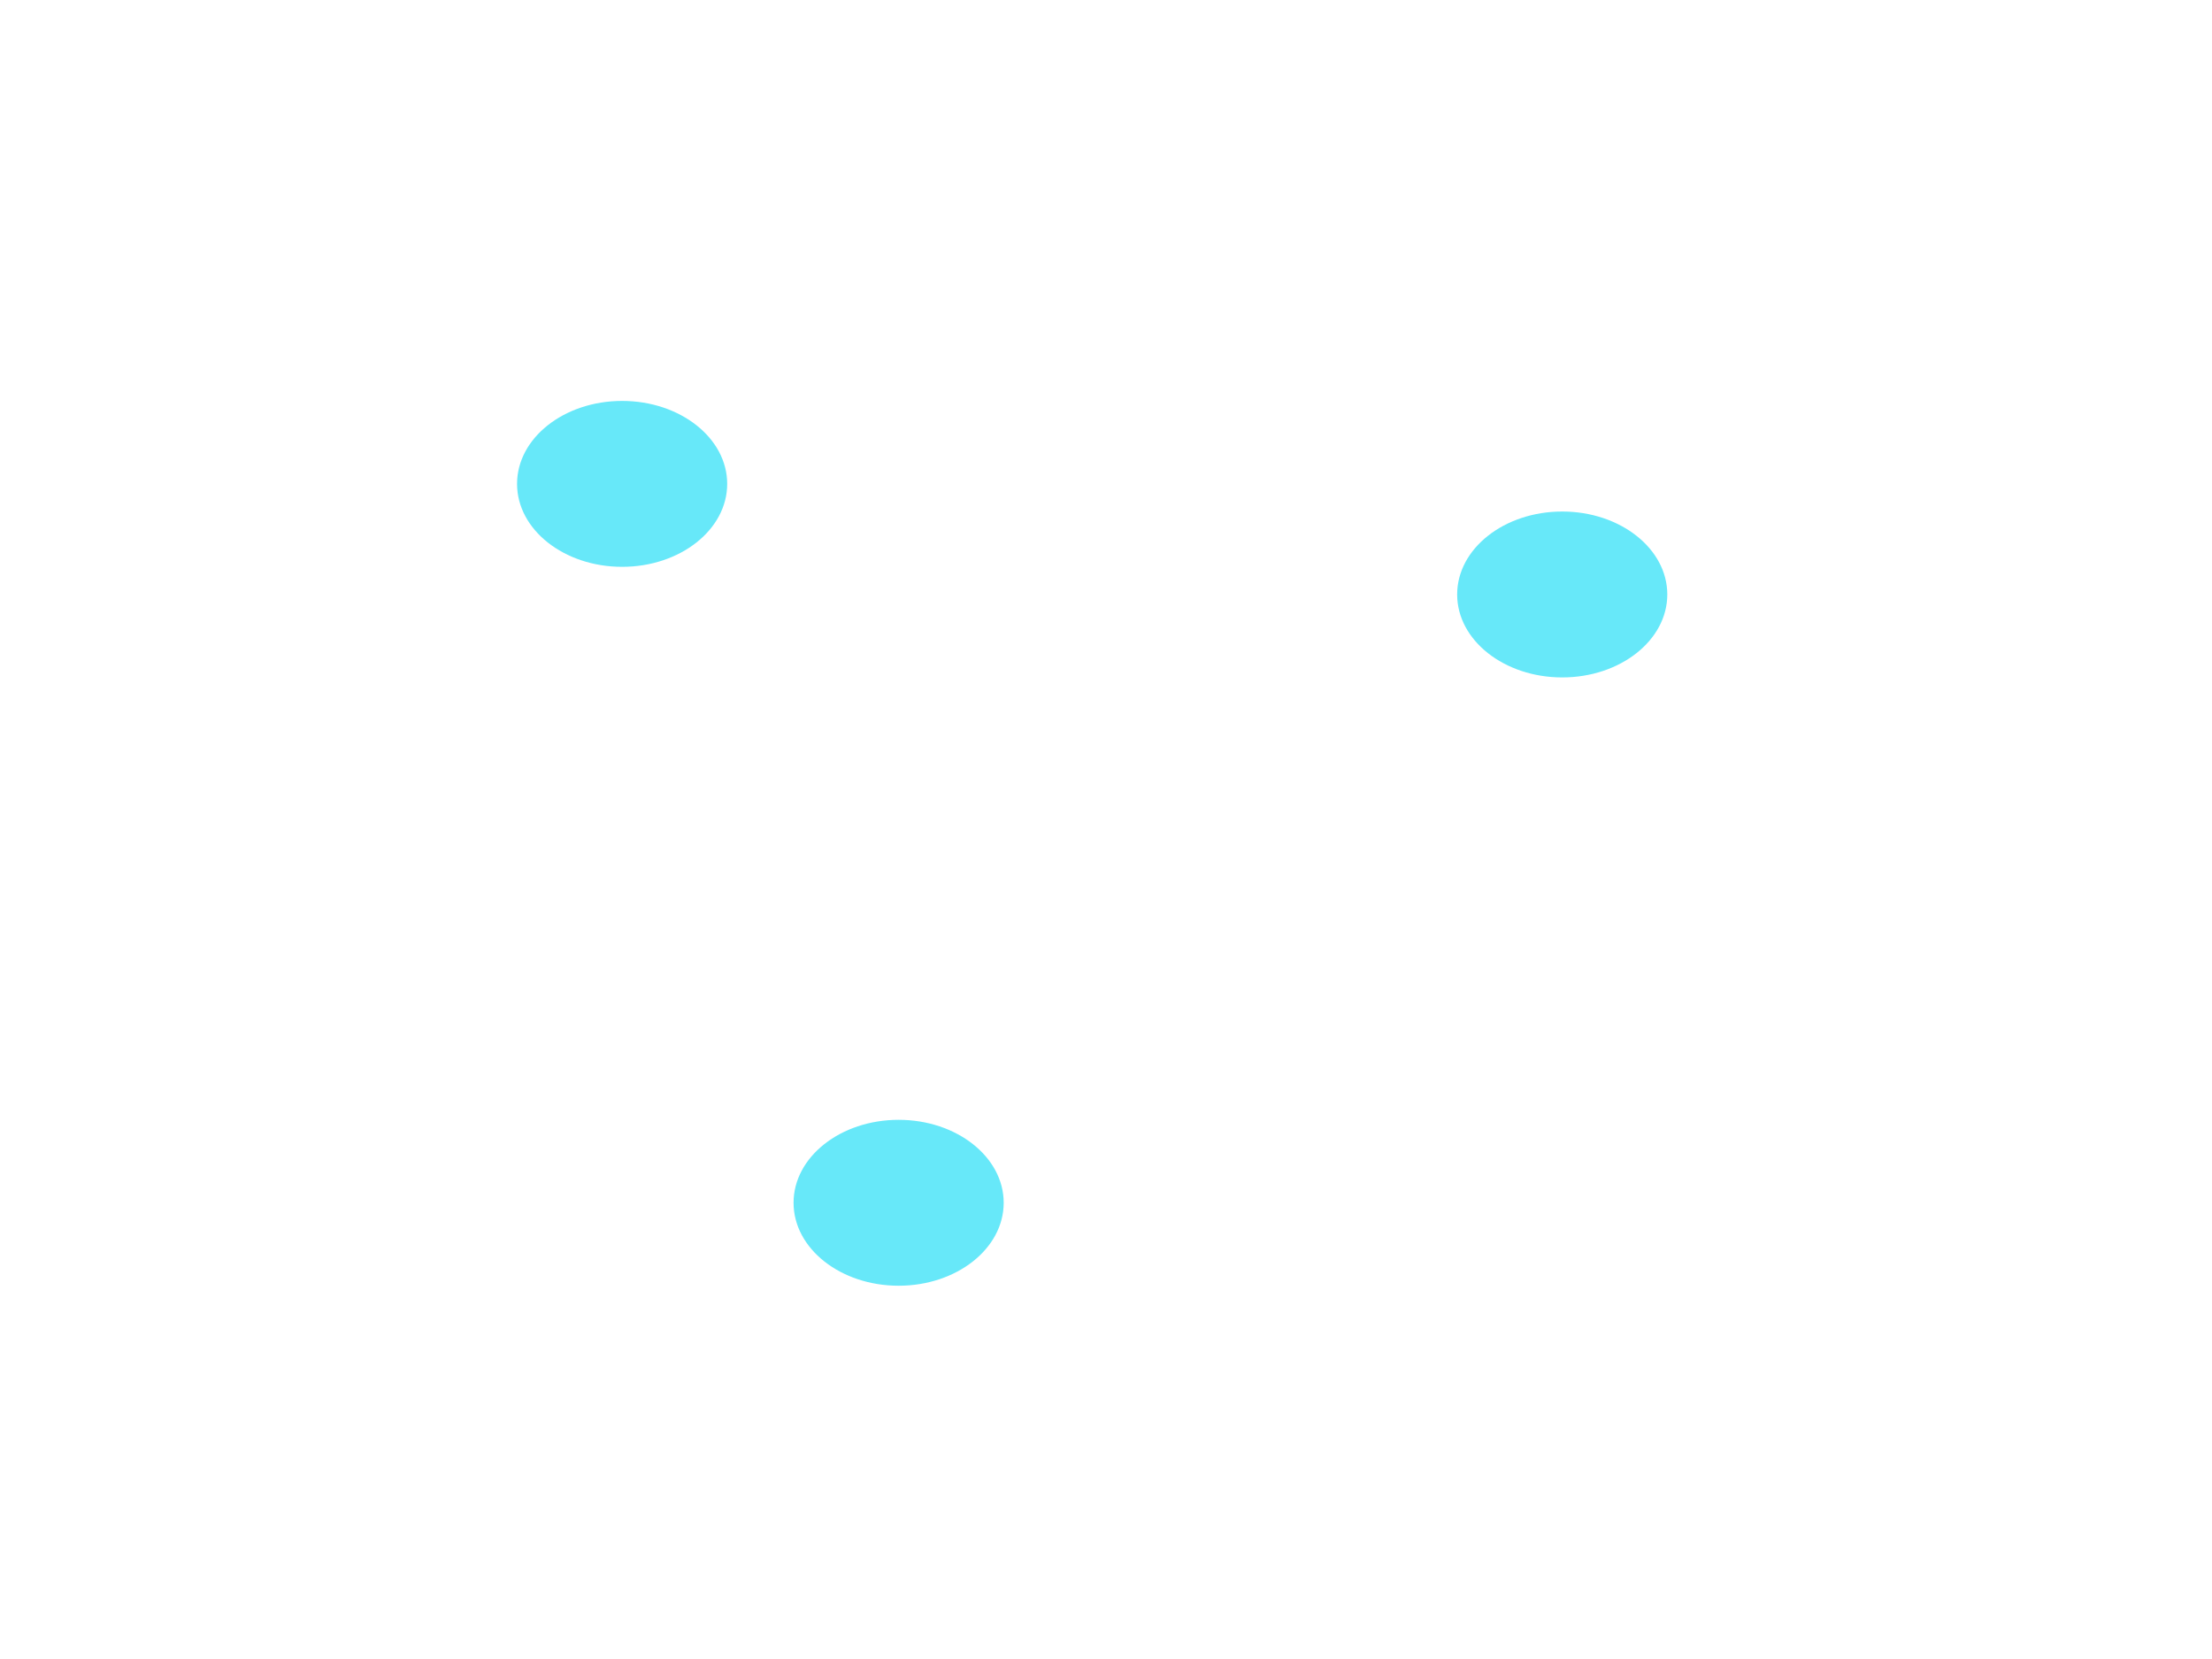
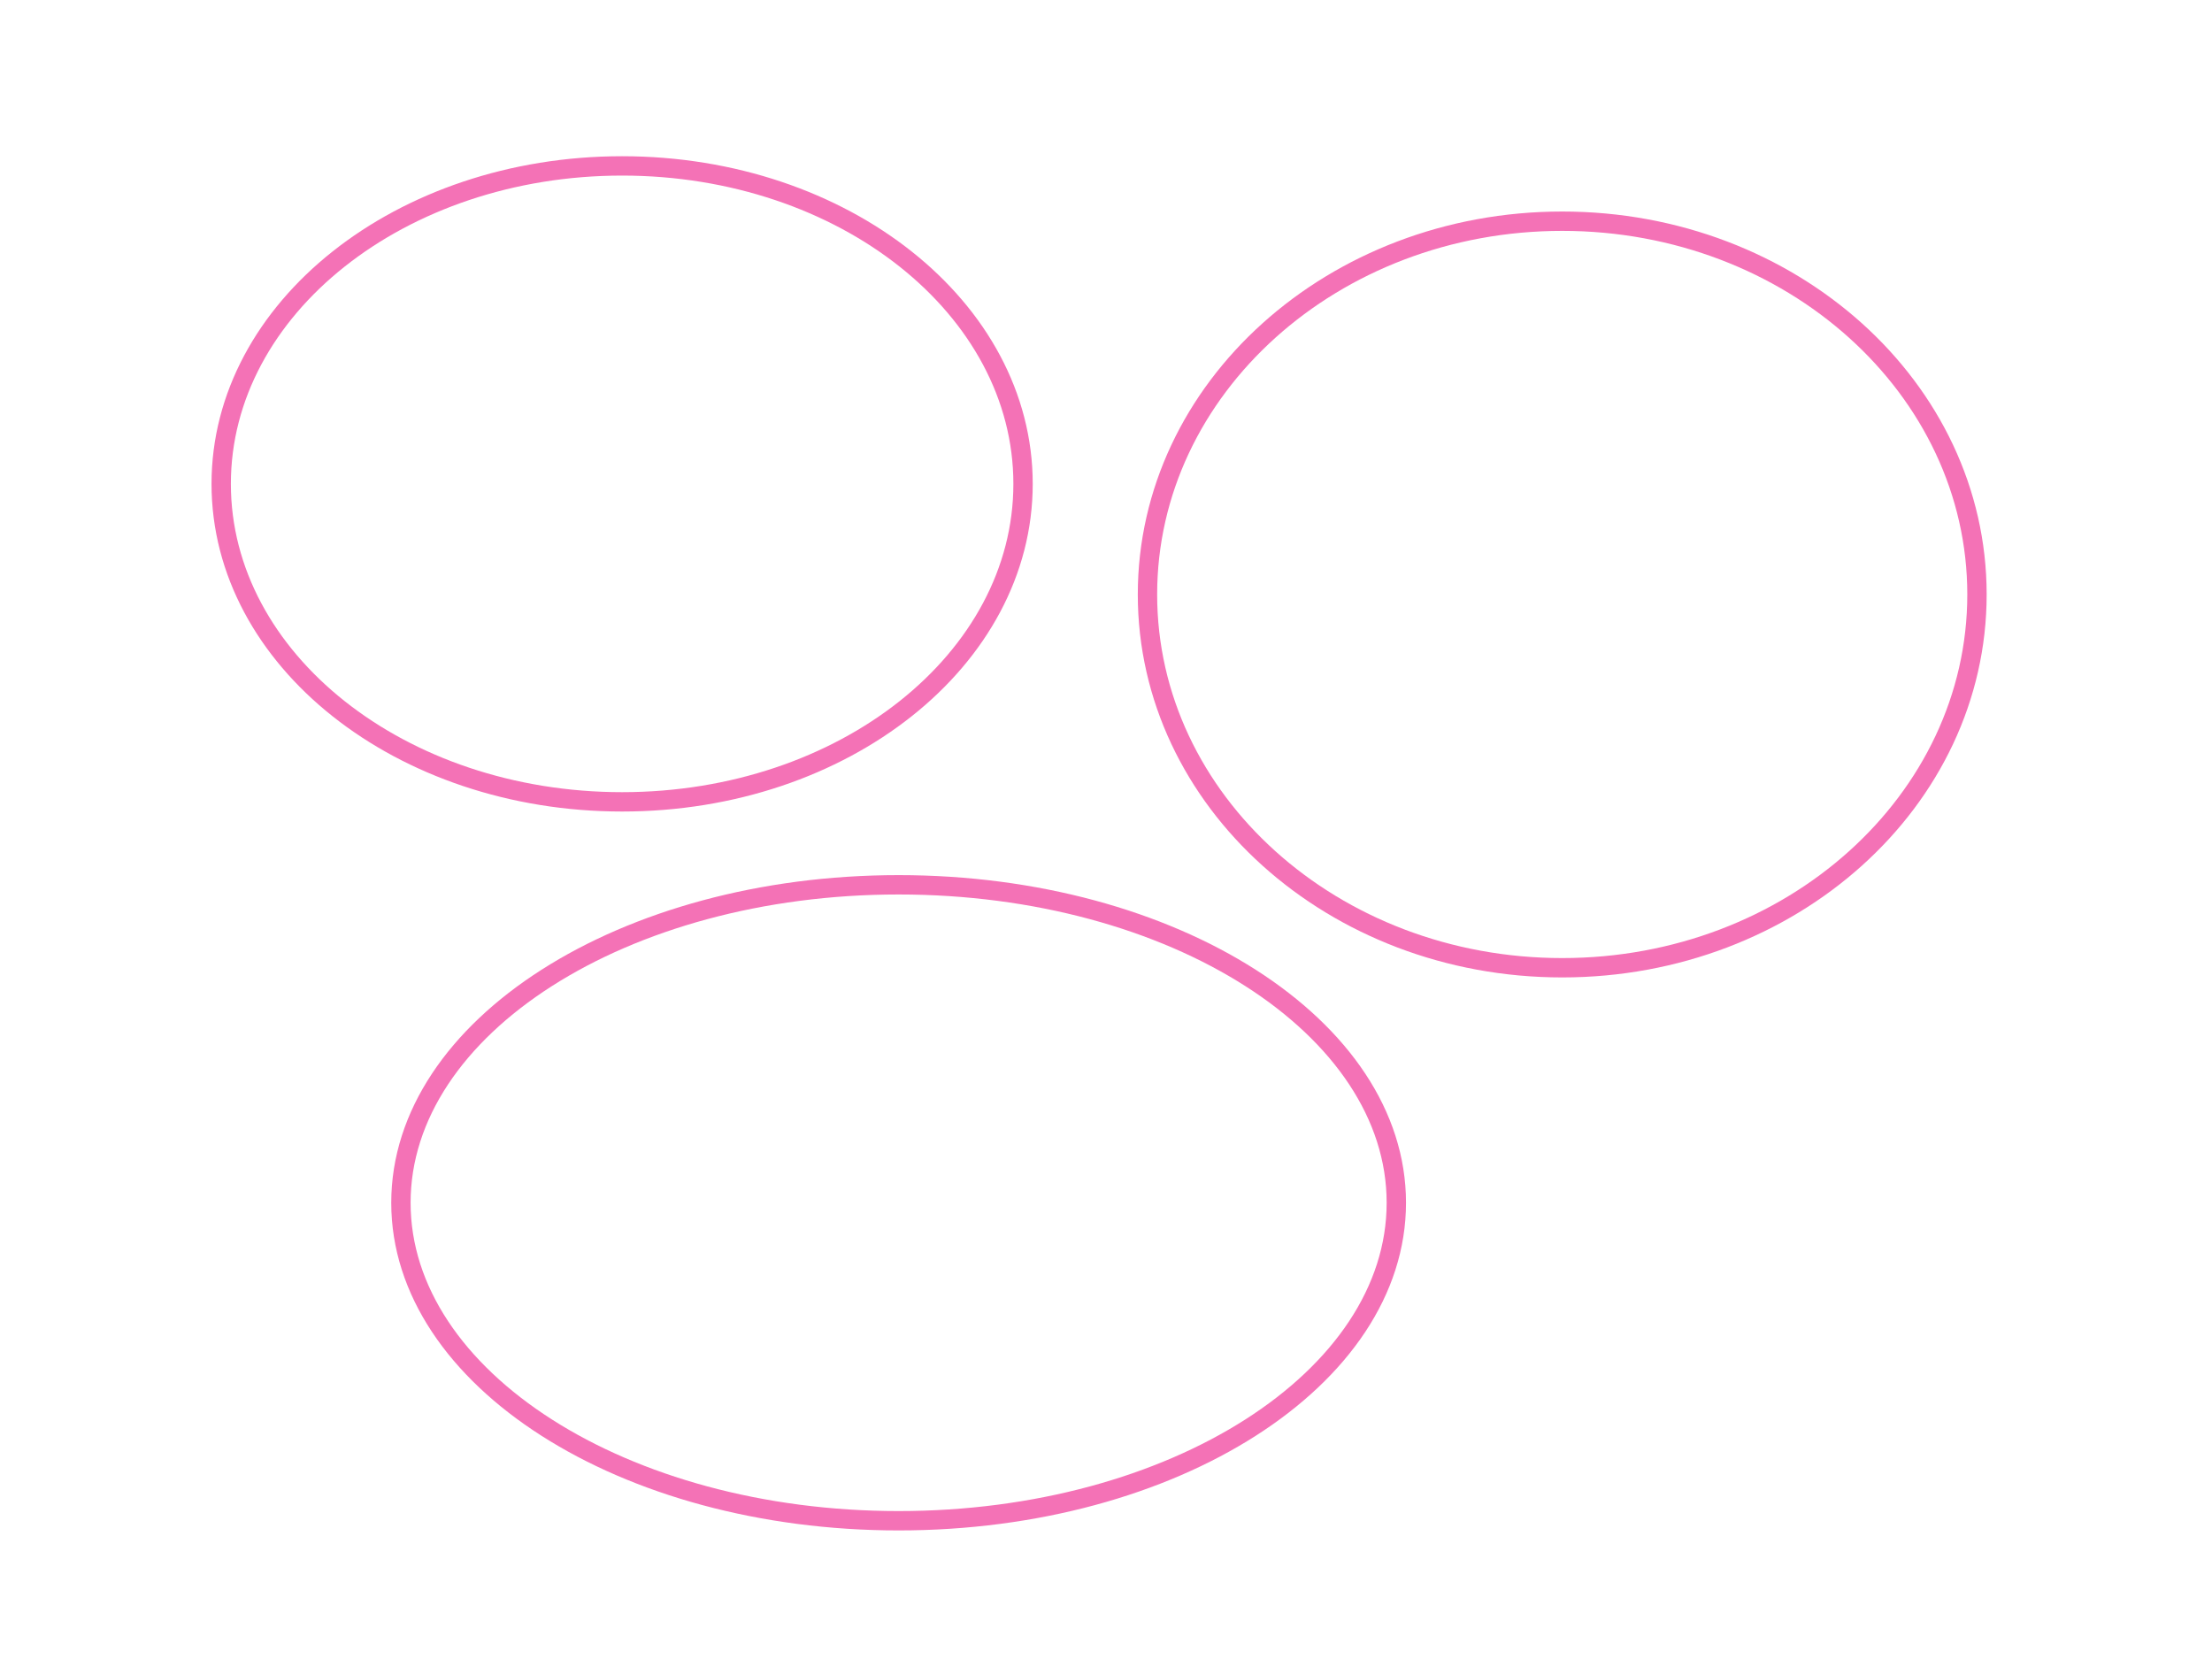
<svg xmlns="http://www.w3.org/2000/svg" viewBox="0 0 800 600" fill="none">
  <g transform="translate(225 175)">
-     <ellipse rx="38" ry="30" fill="#67e8f9" opacity="1" />
+     <ellipse rx="145" ry="115" stroke="#f472b6" stroke-width="7" />
  </g>
  <g transform="translate(565 215)">
-     <ellipse rx="38" ry="30" fill="#67e8f9" opacity="1" />
+     <ellipse rx="150" ry="135" stroke="#f472b6" stroke-width="7" />
  </g>
  <g transform="translate(325 435)">
-     <ellipse rx="38" ry="30" fill="#67e8f9" opacity="1" />
+     <ellipse rx="180" ry="115" stroke="#f472b6" stroke-width="7" />
  </g>
</svg>
